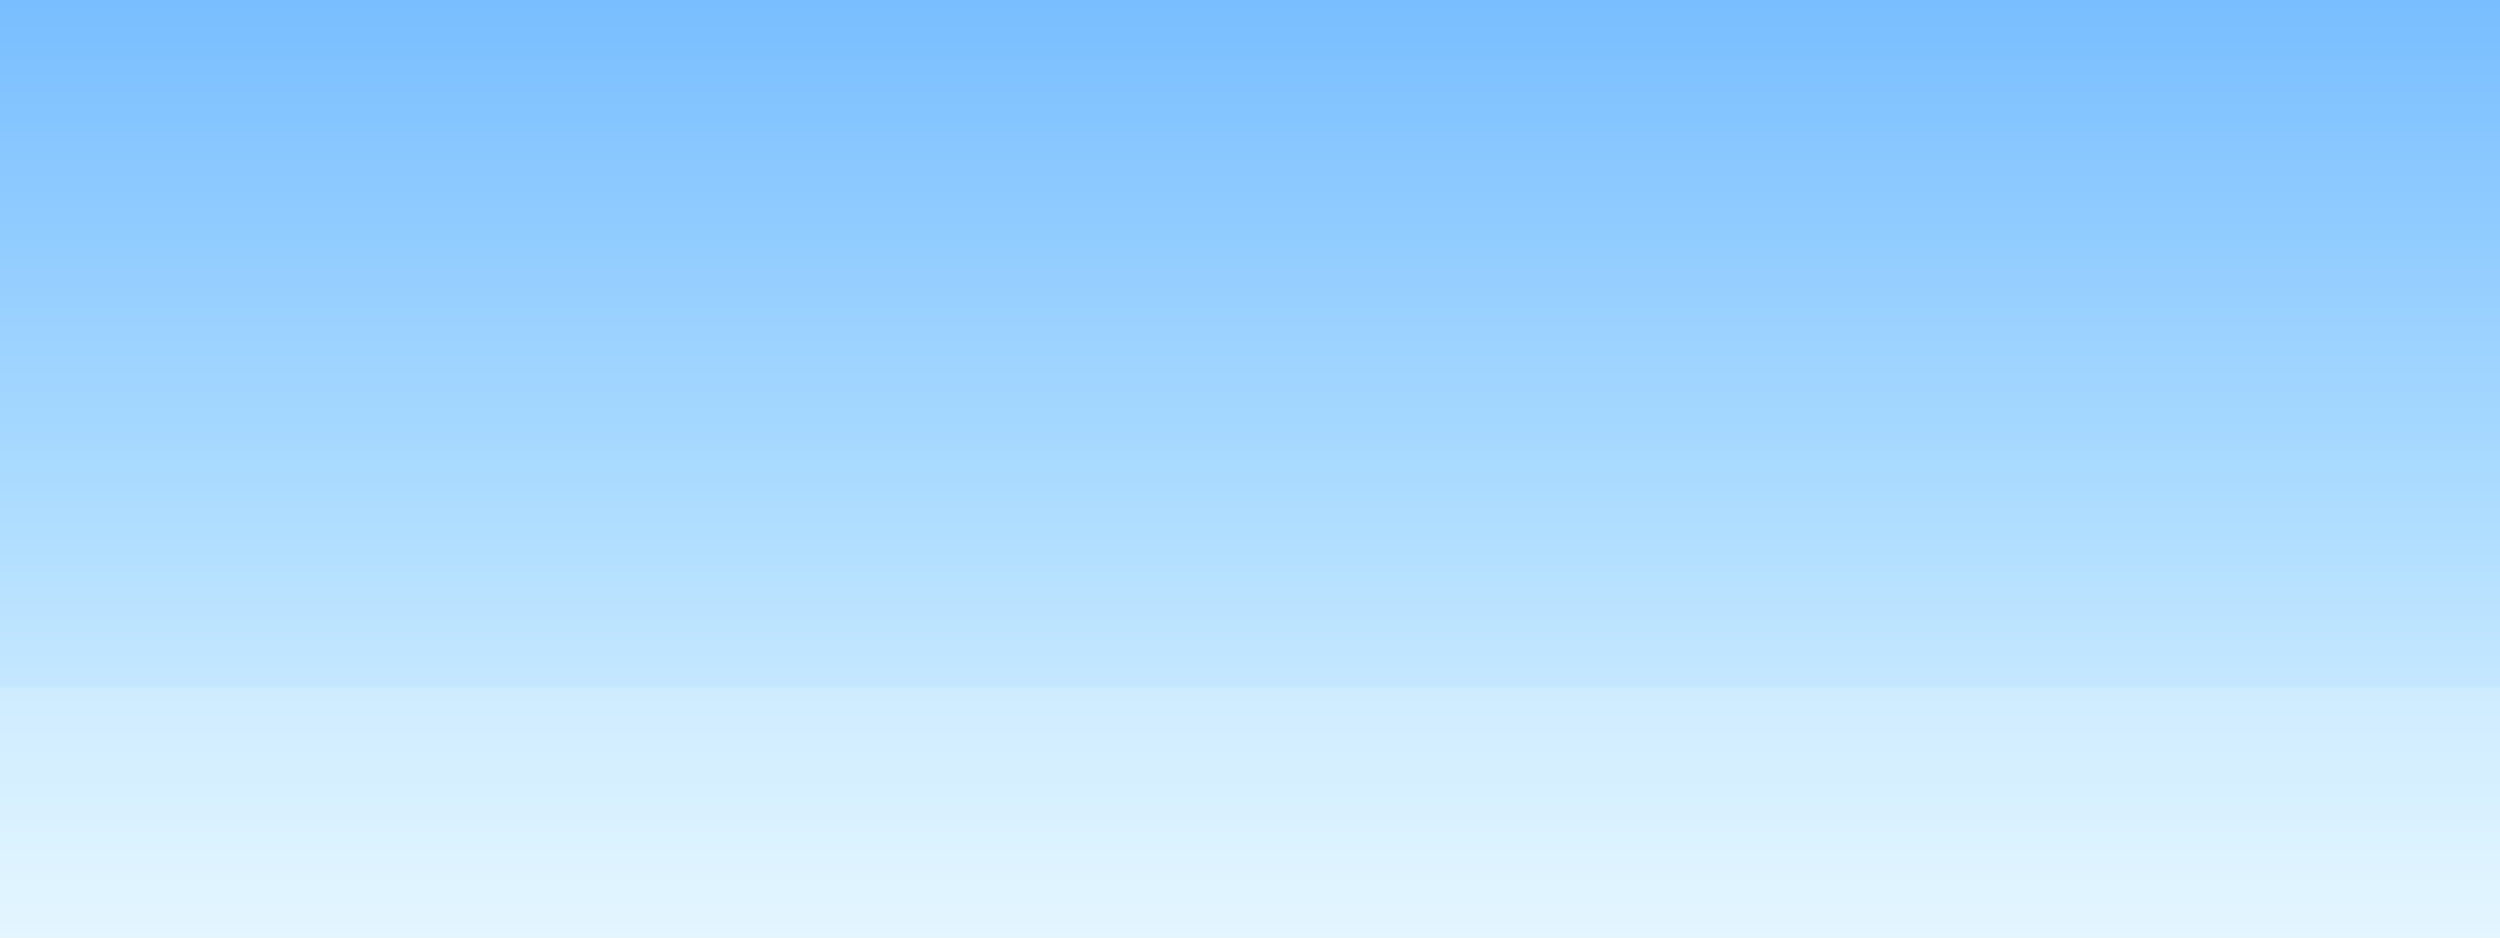
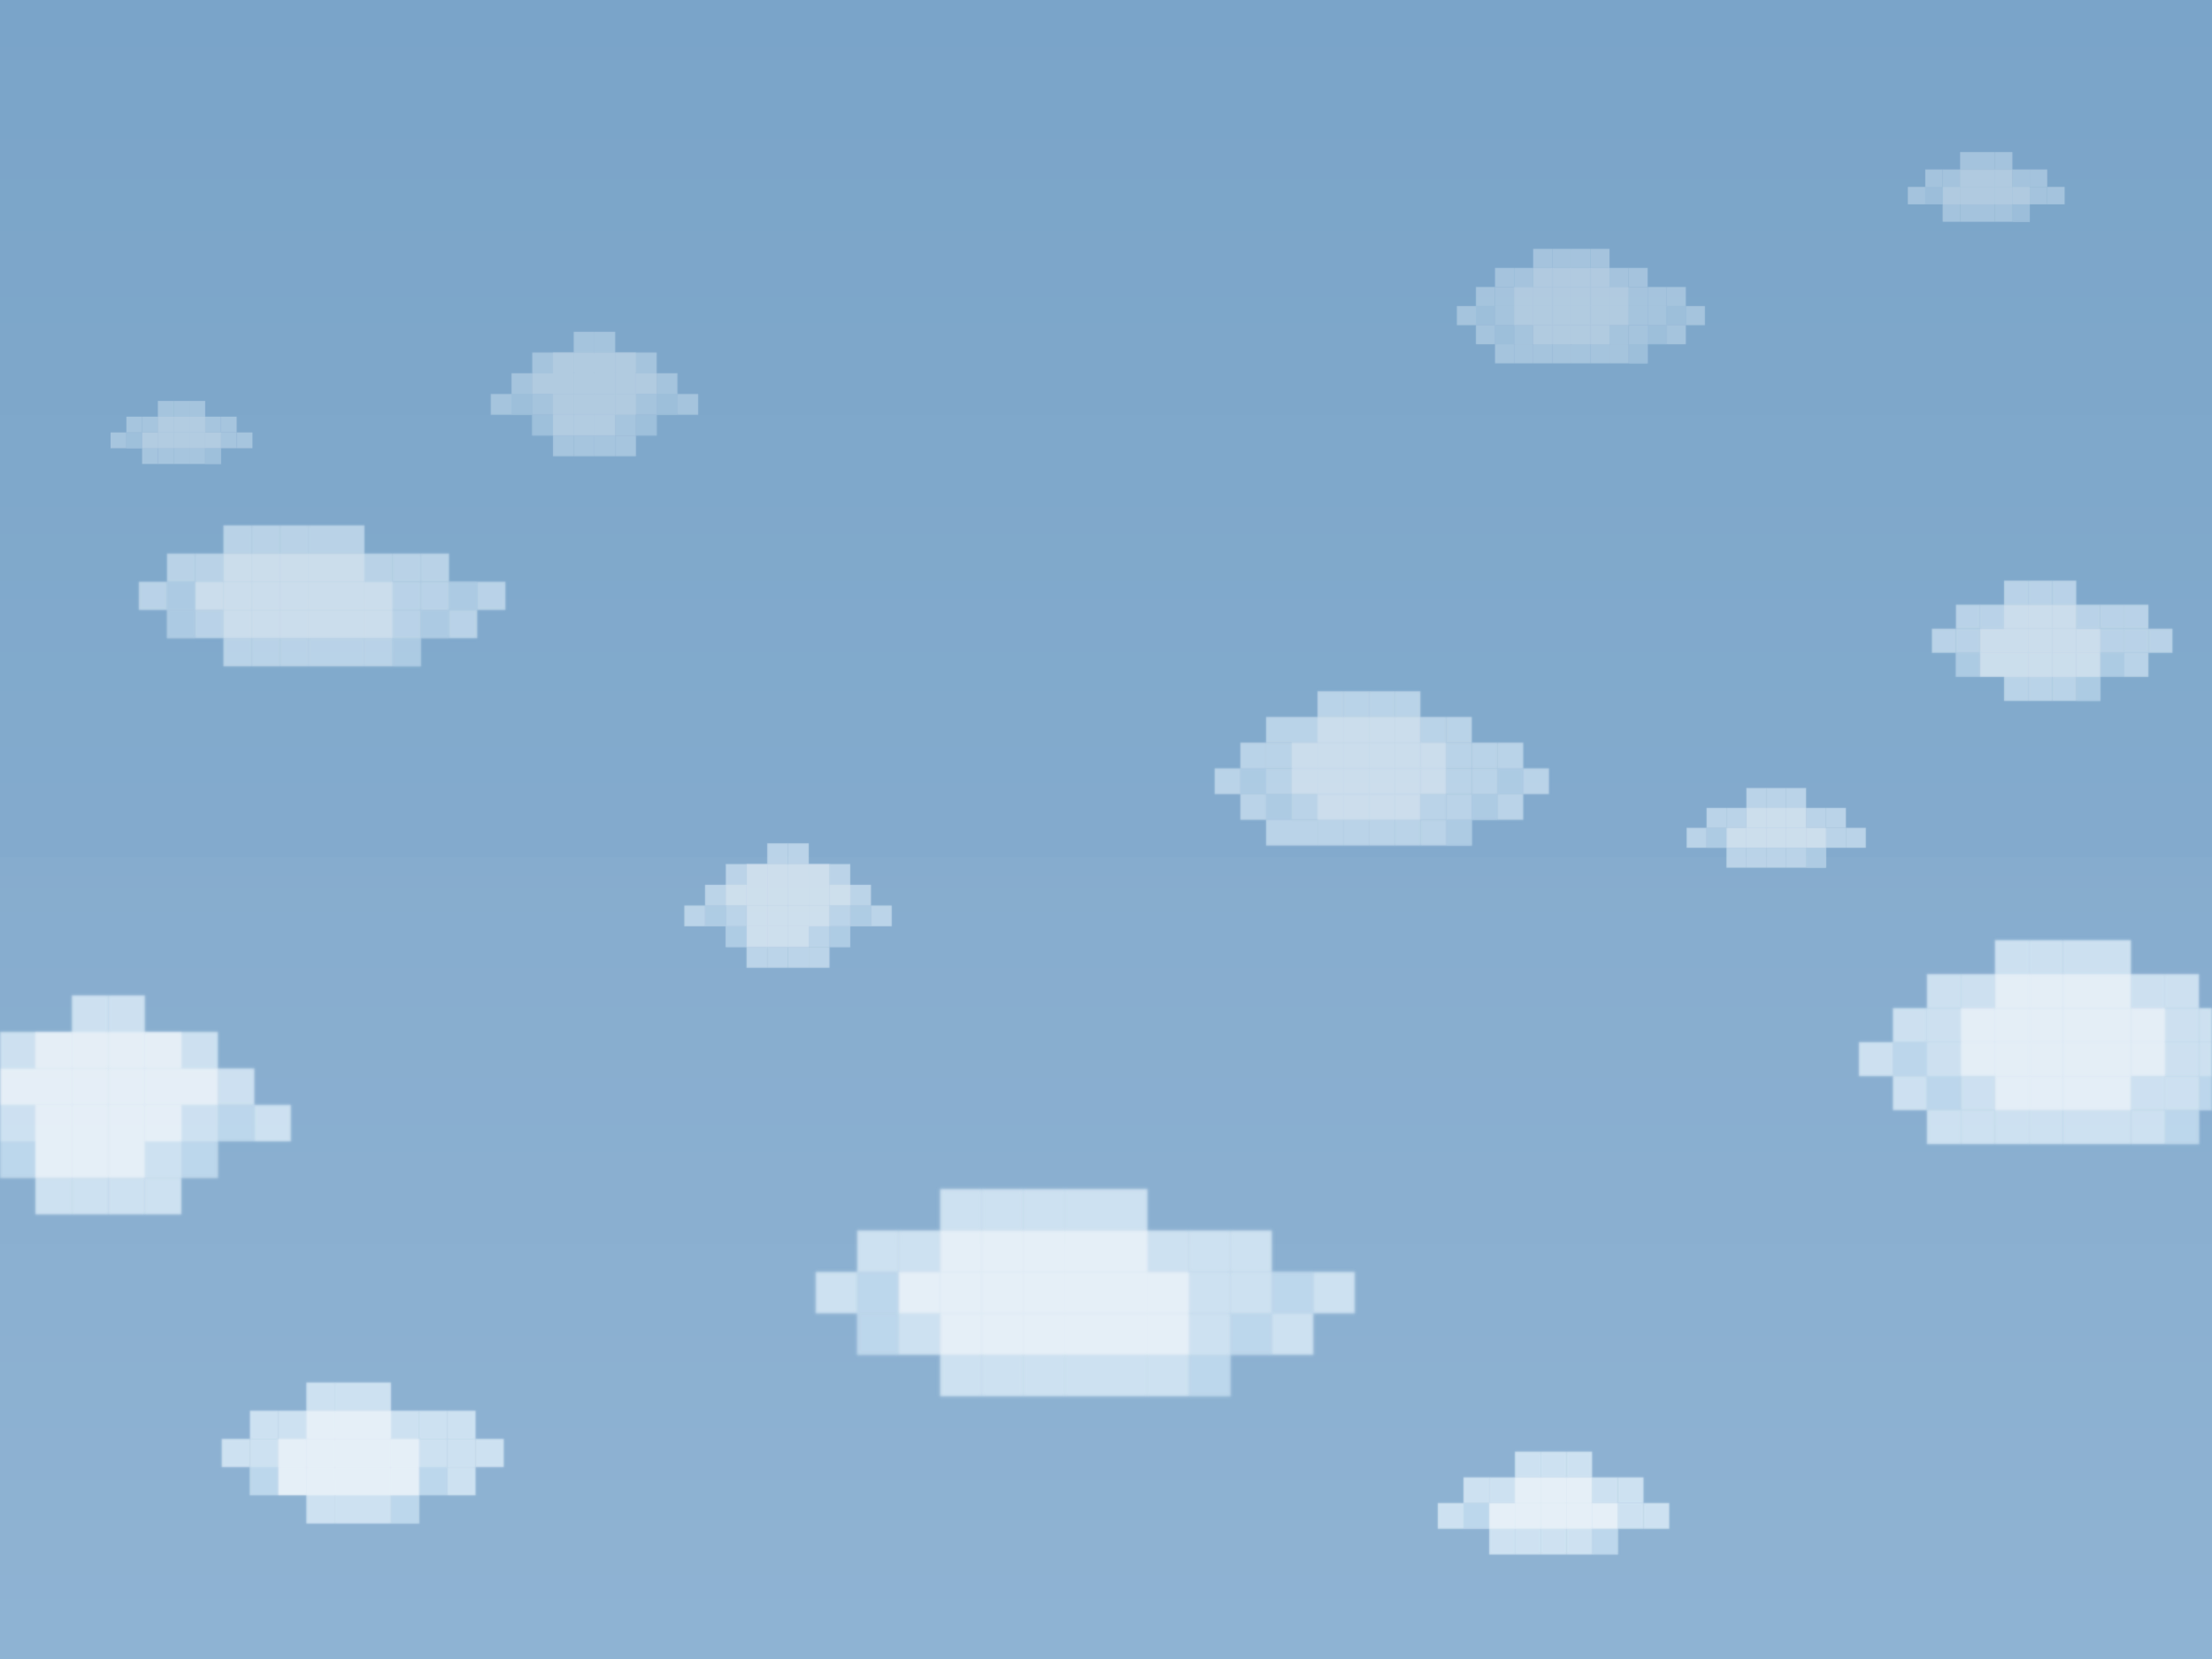
- <svg xmlns="http://www.w3.org/2000/svg" viewBox="0 0 800 300" role="img" aria-label="Animated SNES-style pixel clouds moving through a sky">
+ <svg xmlns="http://www.w3.org/2000/svg" viewBox="0 0 800 600" role="img" aria-label="Animated high-resolution pixel clouds drifting across a soft blue sky">
  <defs>
    <linearGradient id="sky" x1="0" y1="0" x2="0" y2="1">
-       <stop offset="0%" stop-color="#79beff" />
-       <stop offset="55%" stop-color="#aeddff" />
-       <stop offset="100%" stop-color="#e6f7ff" />
+       <stop offset="0%" stop-color="#7ea9cf" />
+       <stop offset="100%" stop-color="#90b7d9" />
    </linearGradient>
-     <g id="cloudSmall">
-       <g fill="#d8ecff">
-         <rect x="20" y="4" width="8" height="8" />
-         <rect x="28" y="4" width="8" height="8" />
-         <rect x="36" y="4" width="8" height="8" />
-         <rect x="12" y="12" width="8" height="8" />
-         <rect x="20" y="12" width="8" height="8" />
-         <rect x="28" y="12" width="8" height="8" />
-         <rect x="36" y="12" width="8" height="8" />
-         <rect x="44" y="12" width="8" height="8" />
-         <rect x="52" y="12" width="8" height="8" />
-         <rect x="12" y="20" width="8" height="8" />
-         <rect x="20" y="20" width="8" height="8" />
-         <rect x="28" y="20" width="8" height="8" />
-         <rect x="36" y="20" width="8" height="8" />
-         <rect x="44" y="20" width="8" height="8" />
-         <rect x="52" y="20" width="8" height="8" />
-         <rect x="20" y="28" width="8" height="8" />
-         <rect x="28" y="28" width="8" height="8" />
-         <rect x="36" y="28" width="8" height="8" />
-         <rect x="44" y="28" width="8" height="8" />
-       </g>
-       <g fill="#ffffff">
-         <rect x="20" y="12" width="8" height="8" />
-         <rect x="28" y="12" width="8" height="8" />
-         <rect x="36" y="12" width="8" height="8" />
-         <rect x="20" y="20" width="8" height="8" />
-         <rect x="28" y="20" width="8" height="8" />
-         <rect x="36" y="20" width="8" height="8" />
-         <rect x="44" y="20" width="8" height="8" />
-       </g>
-       <g fill="#f4fbff">
-         <rect x="28" y="4" width="8" height="8" />
-         <rect x="36" y="4" width="8" height="8" />
-         <rect x="44" y="12" width="8" height="8" />
-         <rect x="52" y="12" width="8" height="8" />
-         <rect x="44" y="28" width="8" height="8" />
-       </g>
-     </g>
-     <g id="cloudWide">
-       <g fill="#d8ecff">
-         <rect x="24" y="0" width="8" height="8" />
-         <rect x="32" y="0" width="8" height="8" />
-         <rect x="40" y="0" width="8" height="8" />
-         <rect x="48" y="0" width="8" height="8" />
-         <rect x="8" y="8" width="8" height="8" />
-         <rect x="16" y="8" width="8" height="8" />
-         <rect x="24" y="8" width="8" height="8" />
-         <rect x="32" y="8" width="8" height="8" />
-         <rect x="40" y="8" width="8" height="8" />
-         <rect x="48" y="8" width="8" height="8" />
-         <rect x="56" y="8" width="8" height="8" />
-         <rect x="64" y="8" width="8" height="8" />
-         <rect x="0" y="16" width="8" height="8" />
-         <rect x="8" y="16" width="8" height="8" />
-         <rect x="16" y="16" width="8" height="8" />
-         <rect x="24" y="16" width="8" height="8" />
-         <rect x="32" y="16" width="8" height="8" />
-         <rect x="40" y="16" width="8" height="8" />
-         <rect x="48" y="16" width="8" height="8" />
-         <rect x="56" y="16" width="8" height="8" />
-         <rect x="64" y="16" width="8" height="8" />
-         <rect x="72" y="16" width="8" height="8" />
-         <rect x="8" y="24" width="8" height="8" />
-         <rect x="16" y="24" width="8" height="8" />
-         <rect x="24" y="24" width="8" height="8" />
-         <rect x="32" y="24" width="8" height="8" />
-         <rect x="40" y="24" width="8" height="8" />
-         <rect x="48" y="24" width="8" height="8" />
-         <rect x="56" y="24" width="8" height="8" />
-         <rect x="64" y="24" width="8" height="8" />
-         <rect x="24" y="32" width="8" height="8" />
-         <rect x="32" y="32" width="8" height="8" />
-         <rect x="40" y="32" width="8" height="8" />
-         <rect x="48" y="32" width="8" height="8" />
-       </g>
-       <g fill="#ffffff">
-         <rect x="24" y="8" width="8" height="8" />
-         <rect x="32" y="8" width="8" height="8" />
-         <rect x="40" y="8" width="8" height="8" />
-         <rect x="48" y="8" width="8" height="8" />
-         <rect x="16" y="16" width="8" height="8" />
-         <rect x="24" y="16" width="8" height="8" />
-         <rect x="32" y="16" width="8" height="8" />
-         <rect x="40" y="16" width="8" height="8" />
-         <rect x="48" y="16" width="8" height="8" />
-         <rect x="56" y="16" width="8" height="8" />
-         <rect x="24" y="24" width="8" height="8" />
-         <rect x="32" y="24" width="8" height="8" />
-         <rect x="40" y="24" width="8" height="8" />
-         <rect x="48" y="24" width="8" height="8" />
-       </g>
-       <g fill="#f3faff">
-         <rect x="40" y="0" width="8" height="8" />
-         <rect x="48" y="0" width="8" height="8" />
-         <rect x="56" y="8" width="8" height="8" />
-         <rect x="64" y="8" width="8" height="8" />
-         <rect x="56" y="24" width="8" height="8" />
-       </g>
-     </g>
-     <g id="cloudTall">
-       <g fill="#d8ecff">
-         <rect x="24" y="0" width="8" height="8" />
-         <rect x="32" y="0" width="8" height="8" />
-         <rect x="40" y="0" width="8" height="8" />
-         <rect x="8" y="8" width="8" height="8" />
-         <rect x="16" y="8" width="8" height="8" />
-         <rect x="24" y="8" width="8" height="8" />
-         <rect x="32" y="8" width="8" height="8" />
-         <rect x="40" y="8" width="8" height="8" />
-         <rect x="48" y="8" width="8" height="8" />
-         <rect x="56" y="8" width="8" height="8" />
-         <rect x="0" y="16" width="8" height="8" />
-         <rect x="8" y="16" width="8" height="8" />
-         <rect x="16" y="16" width="8" height="8" />
-         <rect x="24" y="16" width="8" height="8" />
-         <rect x="32" y="16" width="8" height="8" />
-         <rect x="40" y="16" width="8" height="8" />
-         <rect x="48" y="16" width="8" height="8" />
-         <rect x="56" y="16" width="8" height="8" />
-         <rect x="64" y="16" width="8" height="8" />
-         <rect x="8" y="24" width="8" height="8" />
-         <rect x="16" y="24" width="8" height="8" />
-         <rect x="24" y="24" width="8" height="8" />
-         <rect x="32" y="24" width="8" height="8" />
-         <rect x="40" y="24" width="8" height="8" />
-         <rect x="48" y="24" width="8" height="8" />
-         <rect x="56" y="24" width="8" height="8" />
-         <rect x="16" y="32" width="8" height="8" />
-         <rect x="24" y="32" width="8" height="8" />
-         <rect x="32" y="32" width="8" height="8" />
-         <rect x="40" y="32" width="8" height="8" />
-         <rect x="48" y="32" width="8" height="8" />
-       </g>
-       <g fill="#ffffff">
-         <rect x="24" y="8" width="8" height="8" />
-         <rect x="32" y="8" width="8" height="8" />
-         <rect x="40" y="8" width="8" height="8" />
-         <rect x="16" y="16" width="8" height="8" />
-         <rect x="24" y="16" width="8" height="8" />
-         <rect x="32" y="16" width="8" height="8" />
-         <rect x="40" y="16" width="8" height="8" />
-         <rect x="48" y="16" width="8" height="8" />
-         <rect x="24" y="24" width="8" height="8" />
-         <rect x="32" y="24" width="8" height="8" />
-         <rect x="40" y="24" width="8" height="8" />
-       </g>
-       <g fill="#f3faff">
-         <rect x="40" y="0" width="8" height="8" />
-         <rect x="48" y="8" width="8" height="8" />
-         <rect x="56" y="8" width="8" height="8" />
-         <rect x="48" y="32" width="8" height="8" />
-       </g>
-     </g>
-     <g id="cloudPuff">
-       <g fill="#d8ecff">
-         <rect x="16" y="0" width="8" height="8" />
-         <rect x="24" y="0" width="8" height="8" />
-         <rect x="8" y="8" width="8" height="8" />
-         <rect x="16" y="8" width="8" height="8" />
-         <rect x="24" y="8" width="8" height="8" />
-         <rect x="32" y="8" width="8" height="8" />
-         <rect x="0" y="16" width="8" height="8" />
-         <rect x="8" y="16" width="8" height="8" />
-         <rect x="16" y="16" width="8" height="8" />
-         <rect x="24" y="16" width="8" height="8" />
-         <rect x="32" y="16" width="8" height="8" />
-         <rect x="40" y="16" width="8" height="8" />
-         <rect x="8" y="24" width="8" height="8" />
-         <rect x="16" y="24" width="8" height="8" />
-         <rect x="24" y="24" width="8" height="8" />
-         <rect x="32" y="24" width="8" height="8" />
-       </g>
-       <g fill="#ffffff">
-         <rect x="16" y="8" width="8" height="8" />
-         <rect x="24" y="8" width="8" height="8" />
-         <rect x="8" y="16" width="8" height="8" />
-         <rect x="16" y="16" width="8" height="8" />
-         <rect x="24" y="16" width="8" height="8" />
-         <rect x="32" y="16" width="8" height="8" />
-       </g>
-       <g fill="#f3faff">
-         <rect x="24" y="0" width="8" height="8" />
-         <rect x="32" y="8" width="8" height="8" />
-         <rect x="32" y="24" width="8" height="8" />
+     <filter id="soften" x="-10%" y="-10%" width="120%" height="120%">
+       <feGaussianBlur stdDeviation="0.25" />
+     </filter>
+     <g id="cloud-a" filter="url(#soften)">
+       <g fill="#dcecf8">
+         <rect x="30" y="0" width="6" height="6" />
+         <rect x="36" y="0" width="6" height="6" />
+         <rect x="42" y="0" width="6" height="6" />
+         <rect x="48" y="0" width="6" height="6" />
+         <rect x="18" y="6" width="6" height="6" />
+         <rect x="24" y="6" width="6" height="6" />
+         <rect x="30" y="6" width="6" height="6" />
+         <rect x="36" y="6" width="6" height="6" />
+         <rect x="42" y="6" width="6" height="6" />
+         <rect x="48" y="6" width="6" height="6" />
+         <rect x="54" y="6" width="6" height="6" />
+         <rect x="60" y="6" width="6" height="6" />
+         <rect x="12" y="12" width="6" height="6" />
+         <rect x="18" y="12" width="6" height="6" />
+         <rect x="24" y="12" width="6" height="6" />
+         <rect x="30" y="12" width="6" height="6" />
+         <rect x="36" y="12" width="6" height="6" />
+         <rect x="42" y="12" width="6" height="6" />
+         <rect x="48" y="12" width="6" height="6" />
+         <rect x="54" y="12" width="6" height="6" />
+         <rect x="60" y="12" width="6" height="6" />
+         <rect x="66" y="12" width="6" height="6" />
+         <rect x="72" y="12" width="6" height="6" />
+         <rect x="6" y="18" width="6" height="6" />
+         <rect x="12" y="18" width="6" height="6" />
+         <rect x="18" y="18" width="6" height="6" />
+         <rect x="24" y="18" width="6" height="6" />
+         <rect x="30" y="18" width="6" height="6" />
+         <rect x="36" y="18" width="6" height="6" />
+         <rect x="42" y="18" width="6" height="6" />
+         <rect x="48" y="18" width="6" height="6" />
+         <rect x="54" y="18" width="6" height="6" />
+         <rect x="60" y="18" width="6" height="6" />
+         <rect x="66" y="18" width="6" height="6" />
+         <rect x="72" y="18" width="6" height="6" />
+         <rect x="78" y="18" width="6" height="6" />
+         <rect x="12" y="24" width="6" height="6" />
+         <rect x="18" y="24" width="6" height="6" />
+         <rect x="24" y="24" width="6" height="6" />
+         <rect x="30" y="24" width="6" height="6" />
+         <rect x="36" y="24" width="6" height="6" />
+         <rect x="42" y="24" width="6" height="6" />
+         <rect x="48" y="24" width="6" height="6" />
+         <rect x="54" y="24" width="6" height="6" />
+         <rect x="60" y="24" width="6" height="6" />
+         <rect x="66" y="24" width="6" height="6" />
+         <rect x="72" y="24" width="6" height="6" />
+         <rect x="18" y="30" width="6" height="6" />
+         <rect x="24" y="30" width="6" height="6" />
+         <rect x="30" y="30" width="6" height="6" />
+         <rect x="36" y="30" width="6" height="6" />
+         <rect x="42" y="30" width="6" height="6" />
+         <rect x="48" y="30" width="6" height="6" />
+         <rect x="54" y="30" width="6" height="6" />
+         <rect x="60" y="30" width="6" height="6" />
+       </g>
+       <g fill="#f8fcff">
+         <rect x="30" y="6" width="6" height="6" />
+         <rect x="36" y="6" width="6" height="6" />
+         <rect x="42" y="6" width="6" height="6" />
+         <rect x="48" y="6" width="6" height="6" />
+         <rect x="24" y="12" width="6" height="6" />
+         <rect x="30" y="12" width="6" height="6" />
+         <rect x="36" y="12" width="6" height="6" />
+         <rect x="42" y="12" width="6" height="6" />
+         <rect x="48" y="12" width="6" height="6" />
+         <rect x="54" y="12" width="6" height="6" />
+         <rect x="24" y="18" width="6" height="6" />
+         <rect x="30" y="18" width="6" height="6" />
+         <rect x="36" y="18" width="6" height="6" />
+         <rect x="42" y="18" width="6" height="6" />
+         <rect x="48" y="18" width="6" height="6" />
+         <rect x="54" y="18" width="6" height="6" />
+         <rect x="30" y="24" width="6" height="6" />
+         <rect x="36" y="24" width="6" height="6" />
+         <rect x="42" y="24" width="6" height="6" />
+         <rect x="48" y="24" width="6" height="6" />
+       </g>
+       <g fill="#c7dff1">
+         <rect x="12" y="18" width="6" height="6" />
+         <rect x="18" y="24" width="6" height="6" />
+         <rect x="66" y="24" width="6" height="6" />
+         <rect x="72" y="18" width="6" height="6" />
+         <rect x="60" y="30" width="6" height="6" />
+       </g>
+     </g>
+     <g id="cloud-b" filter="url(#soften)">
+       <g fill="#dcecf8">
+         <rect x="24" y="0" width="6" height="6" />
+         <rect x="30" y="0" width="6" height="6" />
+         <rect x="36" y="0" width="6" height="6" />
+         <rect x="42" y="0" width="6" height="6" />
+         <rect x="48" y="0" width="6" height="6" />
+         <rect x="12" y="6" width="6" height="6" />
+         <rect x="18" y="6" width="6" height="6" />
+         <rect x="24" y="6" width="6" height="6" />
+         <rect x="30" y="6" width="6" height="6" />
+         <rect x="36" y="6" width="6" height="6" />
+         <rect x="42" y="6" width="6" height="6" />
+         <rect x="48" y="6" width="6" height="6" />
+         <rect x="54" y="6" width="6" height="6" />
+         <rect x="60" y="6" width="6" height="6" />
+         <rect x="66" y="6" width="6" height="6" />
+         <rect x="6" y="12" width="6" height="6" />
+         <rect x="12" y="12" width="6" height="6" />
+         <rect x="18" y="12" width="6" height="6" />
+         <rect x="24" y="12" width="6" height="6" />
+         <rect x="30" y="12" width="6" height="6" />
+         <rect x="36" y="12" width="6" height="6" />
+         <rect x="42" y="12" width="6" height="6" />
+         <rect x="48" y="12" width="6" height="6" />
+         <rect x="54" y="12" width="6" height="6" />
+         <rect x="60" y="12" width="6" height="6" />
+         <rect x="66" y="12" width="6" height="6" />
+         <rect x="72" y="12" width="6" height="6" />
+         <rect x="78" y="12" width="6" height="6" />
+         <rect x="12" y="18" width="6" height="6" />
+         <rect x="18" y="18" width="6" height="6" />
+         <rect x="24" y="18" width="6" height="6" />
+         <rect x="30" y="18" width="6" height="6" />
+         <rect x="36" y="18" width="6" height="6" />
+         <rect x="42" y="18" width="6" height="6" />
+         <rect x="48" y="18" width="6" height="6" />
+         <rect x="54" y="18" width="6" height="6" />
+         <rect x="60" y="18" width="6" height="6" />
+         <rect x="66" y="18" width="6" height="6" />
+         <rect x="72" y="18" width="6" height="6" />
+         <rect x="24" y="24" width="6" height="6" />
+         <rect x="30" y="24" width="6" height="6" />
+         <rect x="36" y="24" width="6" height="6" />
+         <rect x="42" y="24" width="6" height="6" />
+         <rect x="48" y="24" width="6" height="6" />
+         <rect x="54" y="24" width="6" height="6" />
+         <rect x="60" y="24" width="6" height="6" />
+       </g>
+       <g fill="#f9fdff">
+         <rect x="24" y="6" width="6" height="6" />
+         <rect x="30" y="6" width="6" height="6" />
+         <rect x="36" y="6" width="6" height="6" />
+         <rect x="42" y="6" width="6" height="6" />
+         <rect x="48" y="6" width="6" height="6" />
+         <rect x="18" y="12" width="6" height="6" />
+         <rect x="24" y="12" width="6" height="6" />
+         <rect x="30" y="12" width="6" height="6" />
+         <rect x="36" y="12" width="6" height="6" />
+         <rect x="42" y="12" width="6" height="6" />
+         <rect x="48" y="12" width="6" height="6" />
+         <rect x="54" y="12" width="6" height="6" />
+         <rect x="24" y="18" width="6" height="6" />
+         <rect x="30" y="18" width="6" height="6" />
+         <rect x="36" y="18" width="6" height="6" />
+         <rect x="42" y="18" width="6" height="6" />
+         <rect x="48" y="18" width="6" height="6" />
+         <rect x="54" y="18" width="6" height="6" />
+       </g>
+       <g fill="#c7dff1">
+         <rect x="12" y="12" width="6" height="6" />
+         <rect x="12" y="18" width="6" height="6" />
+         <rect x="66" y="18" width="6" height="6" />
+         <rect x="72" y="12" width="6" height="6" />
+         <rect x="60" y="24" width="6" height="6" />
+       </g>
+     </g>
+     <g id="cloud-c" filter="url(#soften)">
+       <g fill="#dcecf8">
+         <rect x="30" y="0" width="6" height="6" />
+         <rect x="36" y="0" width="6" height="6" />
+         <rect x="18" y="6" width="6" height="6" />
+         <rect x="24" y="6" width="6" height="6" />
+         <rect x="30" y="6" width="6" height="6" />
+         <rect x="36" y="6" width="6" height="6" />
+         <rect x="42" y="6" width="6" height="6" />
+         <rect x="48" y="6" width="6" height="6" />
+         <rect x="12" y="12" width="6" height="6" />
+         <rect x="18" y="12" width="6" height="6" />
+         <rect x="24" y="12" width="6" height="6" />
+         <rect x="30" y="12" width="6" height="6" />
+         <rect x="36" y="12" width="6" height="6" />
+         <rect x="42" y="12" width="6" height="6" />
+         <rect x="48" y="12" width="6" height="6" />
+         <rect x="54" y="12" width="6" height="6" />
+         <rect x="6" y="18" width="6" height="6" />
+         <rect x="12" y="18" width="6" height="6" />
+         <rect x="18" y="18" width="6" height="6" />
+         <rect x="24" y="18" width="6" height="6" />
+         <rect x="30" y="18" width="6" height="6" />
+         <rect x="36" y="18" width="6" height="6" />
+         <rect x="42" y="18" width="6" height="6" />
+         <rect x="48" y="18" width="6" height="6" />
+         <rect x="54" y="18" width="6" height="6" />
+         <rect x="60" y="18" width="6" height="6" />
+         <rect x="18" y="24" width="6" height="6" />
+         <rect x="24" y="24" width="6" height="6" />
+         <rect x="30" y="24" width="6" height="6" />
+         <rect x="36" y="24" width="6" height="6" />
+         <rect x="42" y="24" width="6" height="6" />
+         <rect x="48" y="24" width="6" height="6" />
+         <rect x="24" y="30" width="6" height="6" />
+         <rect x="30" y="30" width="6" height="6" />
+         <rect x="36" y="30" width="6" height="6" />
+         <rect x="42" y="30" width="6" height="6" />
+       </g>
+       <g fill="#f9fdff">
+         <rect x="24" y="6" width="6" height="6" />
+         <rect x="30" y="6" width="6" height="6" />
+         <rect x="36" y="6" width="6" height="6" />
+         <rect x="42" y="6" width="6" height="6" />
+         <rect x="18" y="12" width="6" height="6" />
+         <rect x="24" y="12" width="6" height="6" />
+         <rect x="30" y="12" width="6" height="6" />
+         <rect x="36" y="12" width="6" height="6" />
+         <rect x="42" y="12" width="6" height="6" />
+         <rect x="48" y="12" width="6" height="6" />
+         <rect x="24" y="18" width="6" height="6" />
+         <rect x="30" y="18" width="6" height="6" />
+         <rect x="36" y="18" width="6" height="6" />
+         <rect x="42" y="18" width="6" height="6" />
+         <rect x="24" y="24" width="6" height="6" />
+         <rect x="30" y="24" width="6" height="6" />
+         <rect x="36" y="24" width="6" height="6" />
+       </g>
+       <g fill="#c7dff1">
+         <rect x="12" y="18" width="6" height="6" />
+         <rect x="18" y="24" width="6" height="6" />
+         <rect x="48" y="24" width="6" height="6" />
+         <rect x="54" y="18" width="6" height="6" />
+       </g>
+     </g>
+     <g id="cloud-d" filter="url(#soften)">
+       <g fill="#dcecf8">
+         <rect x="24" y="0" width="6" height="6" />
+         <rect x="30" y="0" width="6" height="6" />
+         <rect x="36" y="0" width="6" height="6" />
+         <rect x="12" y="6" width="6" height="6" />
+         <rect x="18" y="6" width="6" height="6" />
+         <rect x="24" y="6" width="6" height="6" />
+         <rect x="30" y="6" width="6" height="6" />
+         <rect x="36" y="6" width="6" height="6" />
+         <rect x="42" y="6" width="6" height="6" />
+         <rect x="48" y="6" width="6" height="6" />
+         <rect x="54" y="6" width="6" height="6" />
+         <rect x="6" y="12" width="6" height="6" />
+         <rect x="12" y="12" width="6" height="6" />
+         <rect x="18" y="12" width="6" height="6" />
+         <rect x="24" y="12" width="6" height="6" />
+         <rect x="30" y="12" width="6" height="6" />
+         <rect x="36" y="12" width="6" height="6" />
+         <rect x="42" y="12" width="6" height="6" />
+         <rect x="48" y="12" width="6" height="6" />
+         <rect x="54" y="12" width="6" height="6" />
+         <rect x="60" y="12" width="6" height="6" />
+         <rect x="12" y="18" width="6" height="6" />
+         <rect x="18" y="18" width="6" height="6" />
+         <rect x="24" y="18" width="6" height="6" />
+         <rect x="30" y="18" width="6" height="6" />
+         <rect x="36" y="18" width="6" height="6" />
+         <rect x="42" y="18" width="6" height="6" />
+         <rect x="48" y="18" width="6" height="6" />
+         <rect x="54" y="18" width="6" height="6" />
+         <rect x="24" y="24" width="6" height="6" />
+         <rect x="30" y="24" width="6" height="6" />
+         <rect x="36" y="24" width="6" height="6" />
+         <rect x="42" y="24" width="6" height="6" />
+       </g>
+       <g fill="#f9fdff">
+         <rect x="24" y="6" width="6" height="6" />
+         <rect x="30" y="6" width="6" height="6" />
+         <rect x="36" y="6" width="6" height="6" />
+         <rect x="18" y="12" width="6" height="6" />
+         <rect x="24" y="12" width="6" height="6" />
+         <rect x="30" y="12" width="6" height="6" />
+         <rect x="36" y="12" width="6" height="6" />
+         <rect x="42" y="12" width="6" height="6" />
+         <rect x="18" y="18" width="6" height="6" />
+         <rect x="24" y="18" width="6" height="6" />
+         <rect x="30" y="18" width="6" height="6" />
+         <rect x="36" y="18" width="6" height="6" />
+         <rect x="42" y="18" width="6" height="6" />
+       </g>
+       <g fill="#c7dff1">
+         <rect x="12" y="18" width="6" height="6" />
+         <rect x="48" y="18" width="6" height="6" />
+         <rect x="42" y="24" width="6" height="6" />
+       </g>
+     </g>
+     <g id="cloud-e" filter="url(#soften)">
+       <g fill="#dcecf8">
+         <rect x="18" y="0" width="6" height="6" />
+         <rect x="24" y="0" width="6" height="6" />
+         <rect x="30" y="0" width="6" height="6" />
+         <rect x="6" y="6" width="6" height="6" />
+         <rect x="12" y="6" width="6" height="6" />
+         <rect x="18" y="6" width="6" height="6" />
+         <rect x="24" y="6" width="6" height="6" />
+         <rect x="30" y="6" width="6" height="6" />
+         <rect x="36" y="6" width="6" height="6" />
+         <rect x="42" y="6" width="6" height="6" />
+         <rect x="0" y="12" width="6" height="6" />
+         <rect x="6" y="12" width="6" height="6" />
+         <rect x="12" y="12" width="6" height="6" />
+         <rect x="18" y="12" width="6" height="6" />
+         <rect x="24" y="12" width="6" height="6" />
+         <rect x="30" y="12" width="6" height="6" />
+         <rect x="36" y="12" width="6" height="6" />
+         <rect x="42" y="12" width="6" height="6" />
+         <rect x="48" y="12" width="6" height="6" />
+         <rect x="12" y="18" width="6" height="6" />
+         <rect x="18" y="18" width="6" height="6" />
+         <rect x="24" y="18" width="6" height="6" />
+         <rect x="30" y="18" width="6" height="6" />
+         <rect x="36" y="18" width="6" height="6" />
+       </g>
+       <g fill="#f9fdff">
+         <rect x="18" y="6" width="6" height="6" />
+         <rect x="24" y="6" width="6" height="6" />
+         <rect x="30" y="6" width="6" height="6" />
+         <rect x="12" y="12" width="6" height="6" />
+         <rect x="18" y="12" width="6" height="6" />
+         <rect x="24" y="12" width="6" height="6" />
+         <rect x="30" y="12" width="6" height="6" />
+         <rect x="36" y="12" width="6" height="6" />
+       </g>
+       <g fill="#c7dff1">
+         <rect x="6" y="12" width="6" height="6" />
+         <rect x="36" y="18" width="6" height="6" />
      </g>
    </g>
  </defs>
-   <rect width="800" height="300" fill="url(#sky)" />
-   <rect y="220" width="800" height="80" fill="#dff4ff" opacity="0.35" />
-   <g opacity="0.55">
-     <use href="#cloudPuff" transform="translate(-80 46) scale(1)">
-       <animateTransform attributeName="transform" type="translate" from="-80 46" to="860 46" dur="42s" repeatCount="indefinite" />
-     </use>
-     <use href="#cloudSmall" transform="translate(-180 78) scale(0.95)">
-       <animateTransform attributeName="transform" type="translate" from="-180 78" to="860 78" dur="48s" repeatCount="indefinite" />
+   <rect width="800" height="600" fill="url(#sky)" />
+   <rect width="800" height="600" fill="#000000" opacity="0.035" />
+   <rect y="310" width="800" height="290" fill="#ffffff" opacity="0.03" />
+   <g opacity="0.42">
+     <use href="#cloud-d" transform="translate(-90 70) scale(1.35)">
+       <animateTransform attributeName="transform" type="translate" from="-90 70" to="900 70" dur="80s" begin="-63s" repeatCount="indefinite" />
+     </use>
+     <use href="#cloud-c" transform="translate(170 120) scale(1.25)">
+       <animateTransform attributeName="transform" type="translate" from="-180 120" to="940 120" dur="92s" begin="-51s" repeatCount="indefinite" />
+     </use>
+     <use href="#cloud-a" transform="translate(520 90) scale(1.15)">
+       <animateTransform attributeName="transform" type="translate" from="-260 90" to="980 90" dur="88s" begin="-71s" repeatCount="indefinite" />
+     </use>
+     <use href="#cloud-e" transform="translate(690 55) scale(1.05)">
+       <animateTransform attributeName="transform" type="translate" from="-160 55" to="930 55" dur="74s" begin="-29s" repeatCount="indefinite" />
+     </use>
+     <use href="#cloud-e" transform="translate(40 145) scale(0.95)">
+       <animateTransform attributeName="transform" type="translate" from="-220 145" to="910 145" dur="86s" begin="-60s" repeatCount="indefinite" />
+     </use>
+   </g>
+   <g opacity="0.62">
+     <use href="#cloud-b" transform="translate(40 190) scale(1.7)">
+       <animateTransform attributeName="transform" type="translate" from="-240 190" to="980 190" dur="62s" begin="-45s" repeatCount="indefinite" />
+     </use>
+     <use href="#cloud-a" transform="translate(430 250) scale(1.55)">
+       <animateTransform attributeName="transform" type="translate" from="-320 250" to="1020 250" dur="66s" begin="-54s" repeatCount="indefinite" />
+     </use>
+     <use href="#cloud-d" transform="translate(690 210) scale(1.45)">
+       <animateTransform attributeName="transform" type="translate" from="-220 210" to="1040 210" dur="72s" begin="-39s" repeatCount="indefinite" />
+     </use>
+     <use href="#cloud-c" transform="translate(240 305) scale(1.25)">
+       <animateTransform attributeName="transform" type="translate" from="-280 305" to="1010 305" dur="58s" begin="-16s" repeatCount="indefinite" />
+     </use>
+     <use href="#cloud-e" transform="translate(610 285) scale(1.2)">
+       <animateTransform attributeName="transform" type="translate" from="-170 285" to="990 285" dur="64s" begin="-47s" repeatCount="indefinite" />
    </use>
  </g>
  <g opacity="0.82">
-     <use href="#cloudWide" transform="translate(-140 92) scale(1.15)">
-       <animateTransform attributeName="transform" type="translate" from="-140 92" to="900 92" dur="28s" repeatCount="indefinite" />
-     </use>
-     <use href="#cloudTall" transform="translate(-260 126) scale(1.05)">
-       <animateTransform attributeName="transform" type="translate" from="-260 126" to="900 126" dur="24s" repeatCount="indefinite" />
-     </use>
-     <use href="#cloudPuff" transform="translate(-340 62) scale(1.1)">
-       <animateTransform attributeName="transform" type="translate" from="-340 62" to="900 62" dur="32s" repeatCount="indefinite" />
-     </use>
-   </g>
-   <g opacity="0.98">
-     <use href="#cloudWide" transform="translate(-220 178) scale(1.75)">
-       <animateTransform attributeName="transform" type="translate" from="-220 178" to="980 178" dur="17s" repeatCount="indefinite" />
-     </use>
-     <use href="#cloudSmall" transform="translate(-360 214) scale(2)">
-       <animateTransform attributeName="transform" type="translate" from="-360 214" to="980 214" dur="14s" repeatCount="indefinite" />
-     </use>
-     <use href="#cloudTall" transform="translate(-500 156) scale(1.45)">
-       <animateTransform attributeName="transform" type="translate" from="-500 156" to="960 156" dur="20s" repeatCount="indefinite" />
+     <use href="#cloud-c" transform="translate(-40 360) scale(2.2)">
+       <animateTransform attributeName="transform" type="translate" from="-260 360" to="1040 360" dur="42s" begin="-31s" repeatCount="indefinite" />
+     </use>
+     <use href="#cloud-b" transform="translate(280 430) scale(2.5)">
+       <animateTransform attributeName="transform" type="translate" from="-340 430" to="1080 430" dur="38s" begin="-24s" repeatCount="indefinite" />
+     </use>
+     <use href="#cloud-a" transform="translate(660 340) scale(2.05)">
+       <animateTransform attributeName="transform" type="translate" from="-300 340" to="1100 340" dur="46s" begin="-35s" repeatCount="indefinite" />
+     </use>
+     <use href="#cloud-d" transform="translate(70 500) scale(1.7)">
+       <animateTransform attributeName="transform" type="translate" from="-220 500" to="1050 500" dur="40s" begin="-18s" repeatCount="indefinite" />
+     </use>
+     <use href="#cloud-e" transform="translate(520 525) scale(1.55)">
+       <animateTransform attributeName="transform" type="translate" from="-180 525" to="1030 525" dur="34s" begin="-22s" repeatCount="indefinite" />
    </use>
  </g>
</svg>
